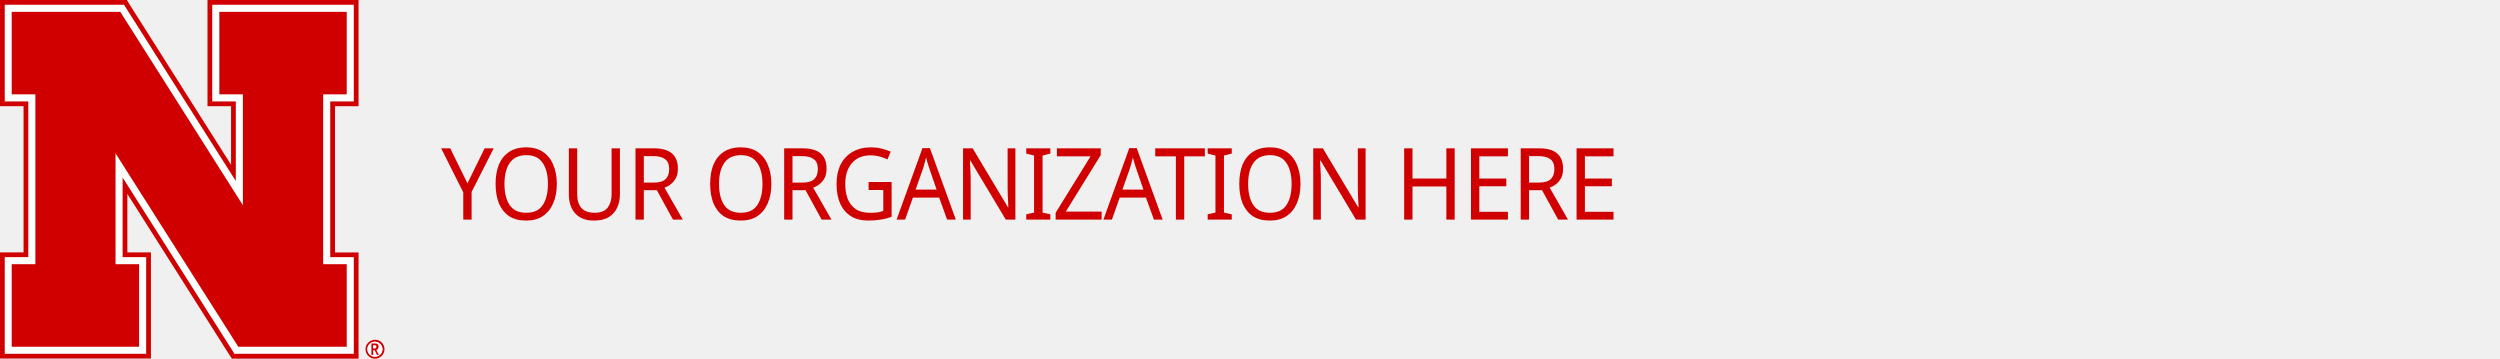
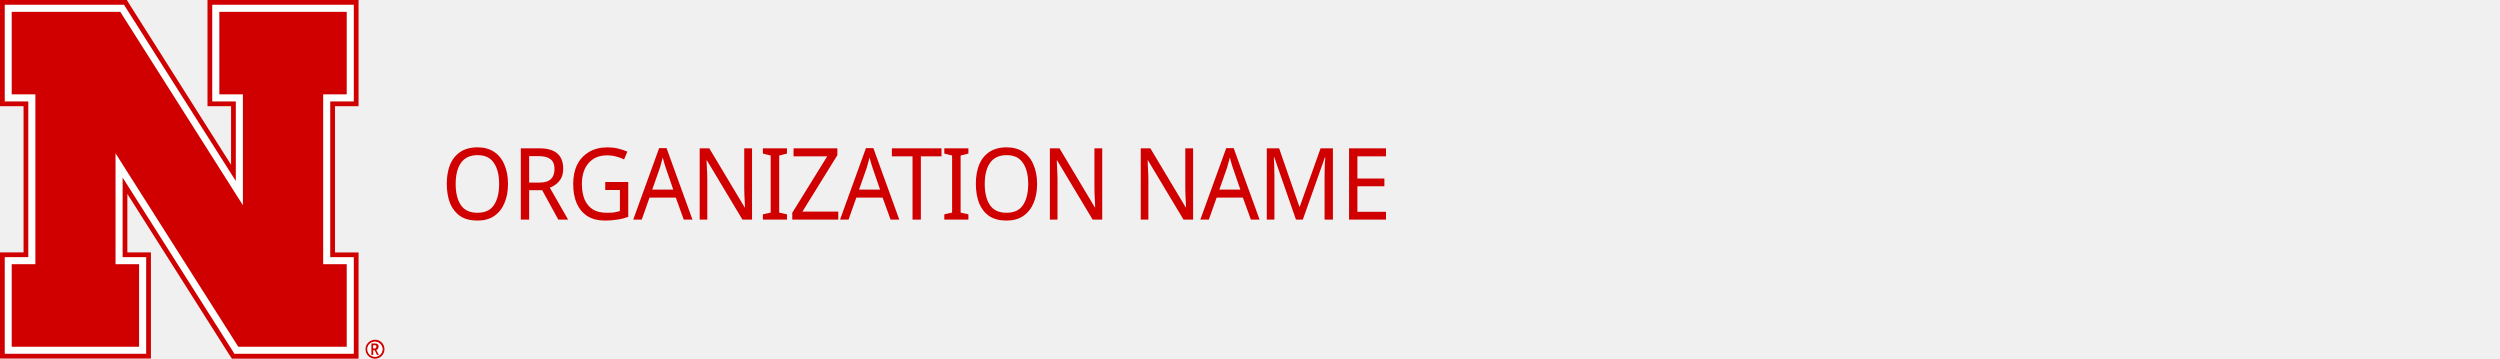
<svg xmlns="http://www.w3.org/2000/svg" data-name="h_org" viewBox="0 0 200.6 28.77">
  <g>
    <path class="n_main_color" d="M30.09,28.62c-.34,0-.61-.26-.61-.6s.27-.6,.61-.6c.32,0,.6,.28,.6,.6s-.27,.6-.6,.6m.02-1.36c-.44,0-.78,.34-.78,.76s.34,.76,.76,.76,.76-.34,.76-.76-.34-.76-.74-.76" fill="#d00000" />
    <path class="n_secondary_color" d="M30.09,28.62c-.34,0-.61-.26-.61-.6s.27-.6,.61-.6c.32,0,.6,.28,.6,.6,0,.34-.27,.6-.6,.6" fill="#fff" />
    <g>
      <path class="n_secondary_color" d="M11.16,21.2v6.62H.94v-6.62h1.89V7.57H.94V.95H9.65l9.84,15.52V7.57h-1.89V.95h10.22V7.57h-1.89v13.63h1.89v6.62h-8.71L9.27,12.3v8.9h1.89ZM27.82,.38h-10.79v7.76h1.89v6.38L10.13,.64l-.15-.27H.38v7.76h1.89v12.49H.38v7.76H11.73v-7.76h-1.89v-6.38l8.8,13.88,.17,.27h9.58v-7.76h-1.89V8.14h1.89V.38h-.57Z" fill="#fff" />
      <polygon class="n_main_color" points="19.49 16.47 9.65 .95 .94 .95 .94 7.57 2.84 7.57 2.84 21.2 .94 21.2 .94 27.82 11.16 27.82 11.16 21.2 9.27 21.2 9.27 12.3 19.12 27.82 27.82 27.82 27.82 21.2 25.93 21.2 25.93 7.57 27.82 7.57 27.82 .95 17.6 .95 17.6 7.57 19.49 7.57 19.49 16.47" fill="#d00000" />
      <path class="n_main_color" d="M28.39,.95v7.19h-1.89v12.49h1.89v7.76h-9.58l-.17-.27L9.84,14.25v6.38h1.89v7.76H.38v-7.76h1.89V8.14H.38V.38H9.95l.17,.27,8.8,13.87v-6.38h-1.89V.38h11.36V.95Zm-.57-.95h-11.17V8.52h1.89v4.7L10.45,.44l-.27-.44H0V8.52H1.89v11.73H0v8.52H12.11v-8.52h-1.89v-4.69l8.1,12.78,.29,.44h10.16v-8.52h-1.89V8.52h1.89V0h-.94Zm2.2,27.96h.07c.07-.02,.11-.05,.11-.15,0-.06-.02-.09-.07-.11h-.19v.26h.08Zm-.23-.4h.27c.11,0,.15,0,.21,.04,.07,.04,.11,.11,.11,.21,0,.08-.02,.13-.06,.19-.02,.04-.05,.04-.11,.08h-.02l.21,.4h-.15l-.19-.38h-.11v.38h-.15v-.91Z" fill="#d00000" />
    </g>
  </g>
  <text class="text_main_color" transform="translate(35.4 17.62) scale(.93 1)" fill="#d00000" font-family="Oswald-Medium, Oswald" font-size="8" letter-spacing="-.02em">
-     <tspan class="org_first_line" x="0" y="0">YOUR ORGANIZATION HERE</tspan>
+     <tspan class="org_first_line" x="0" y="0">ORGANIZATION NAME</tspan>
  </text>
</svg>
